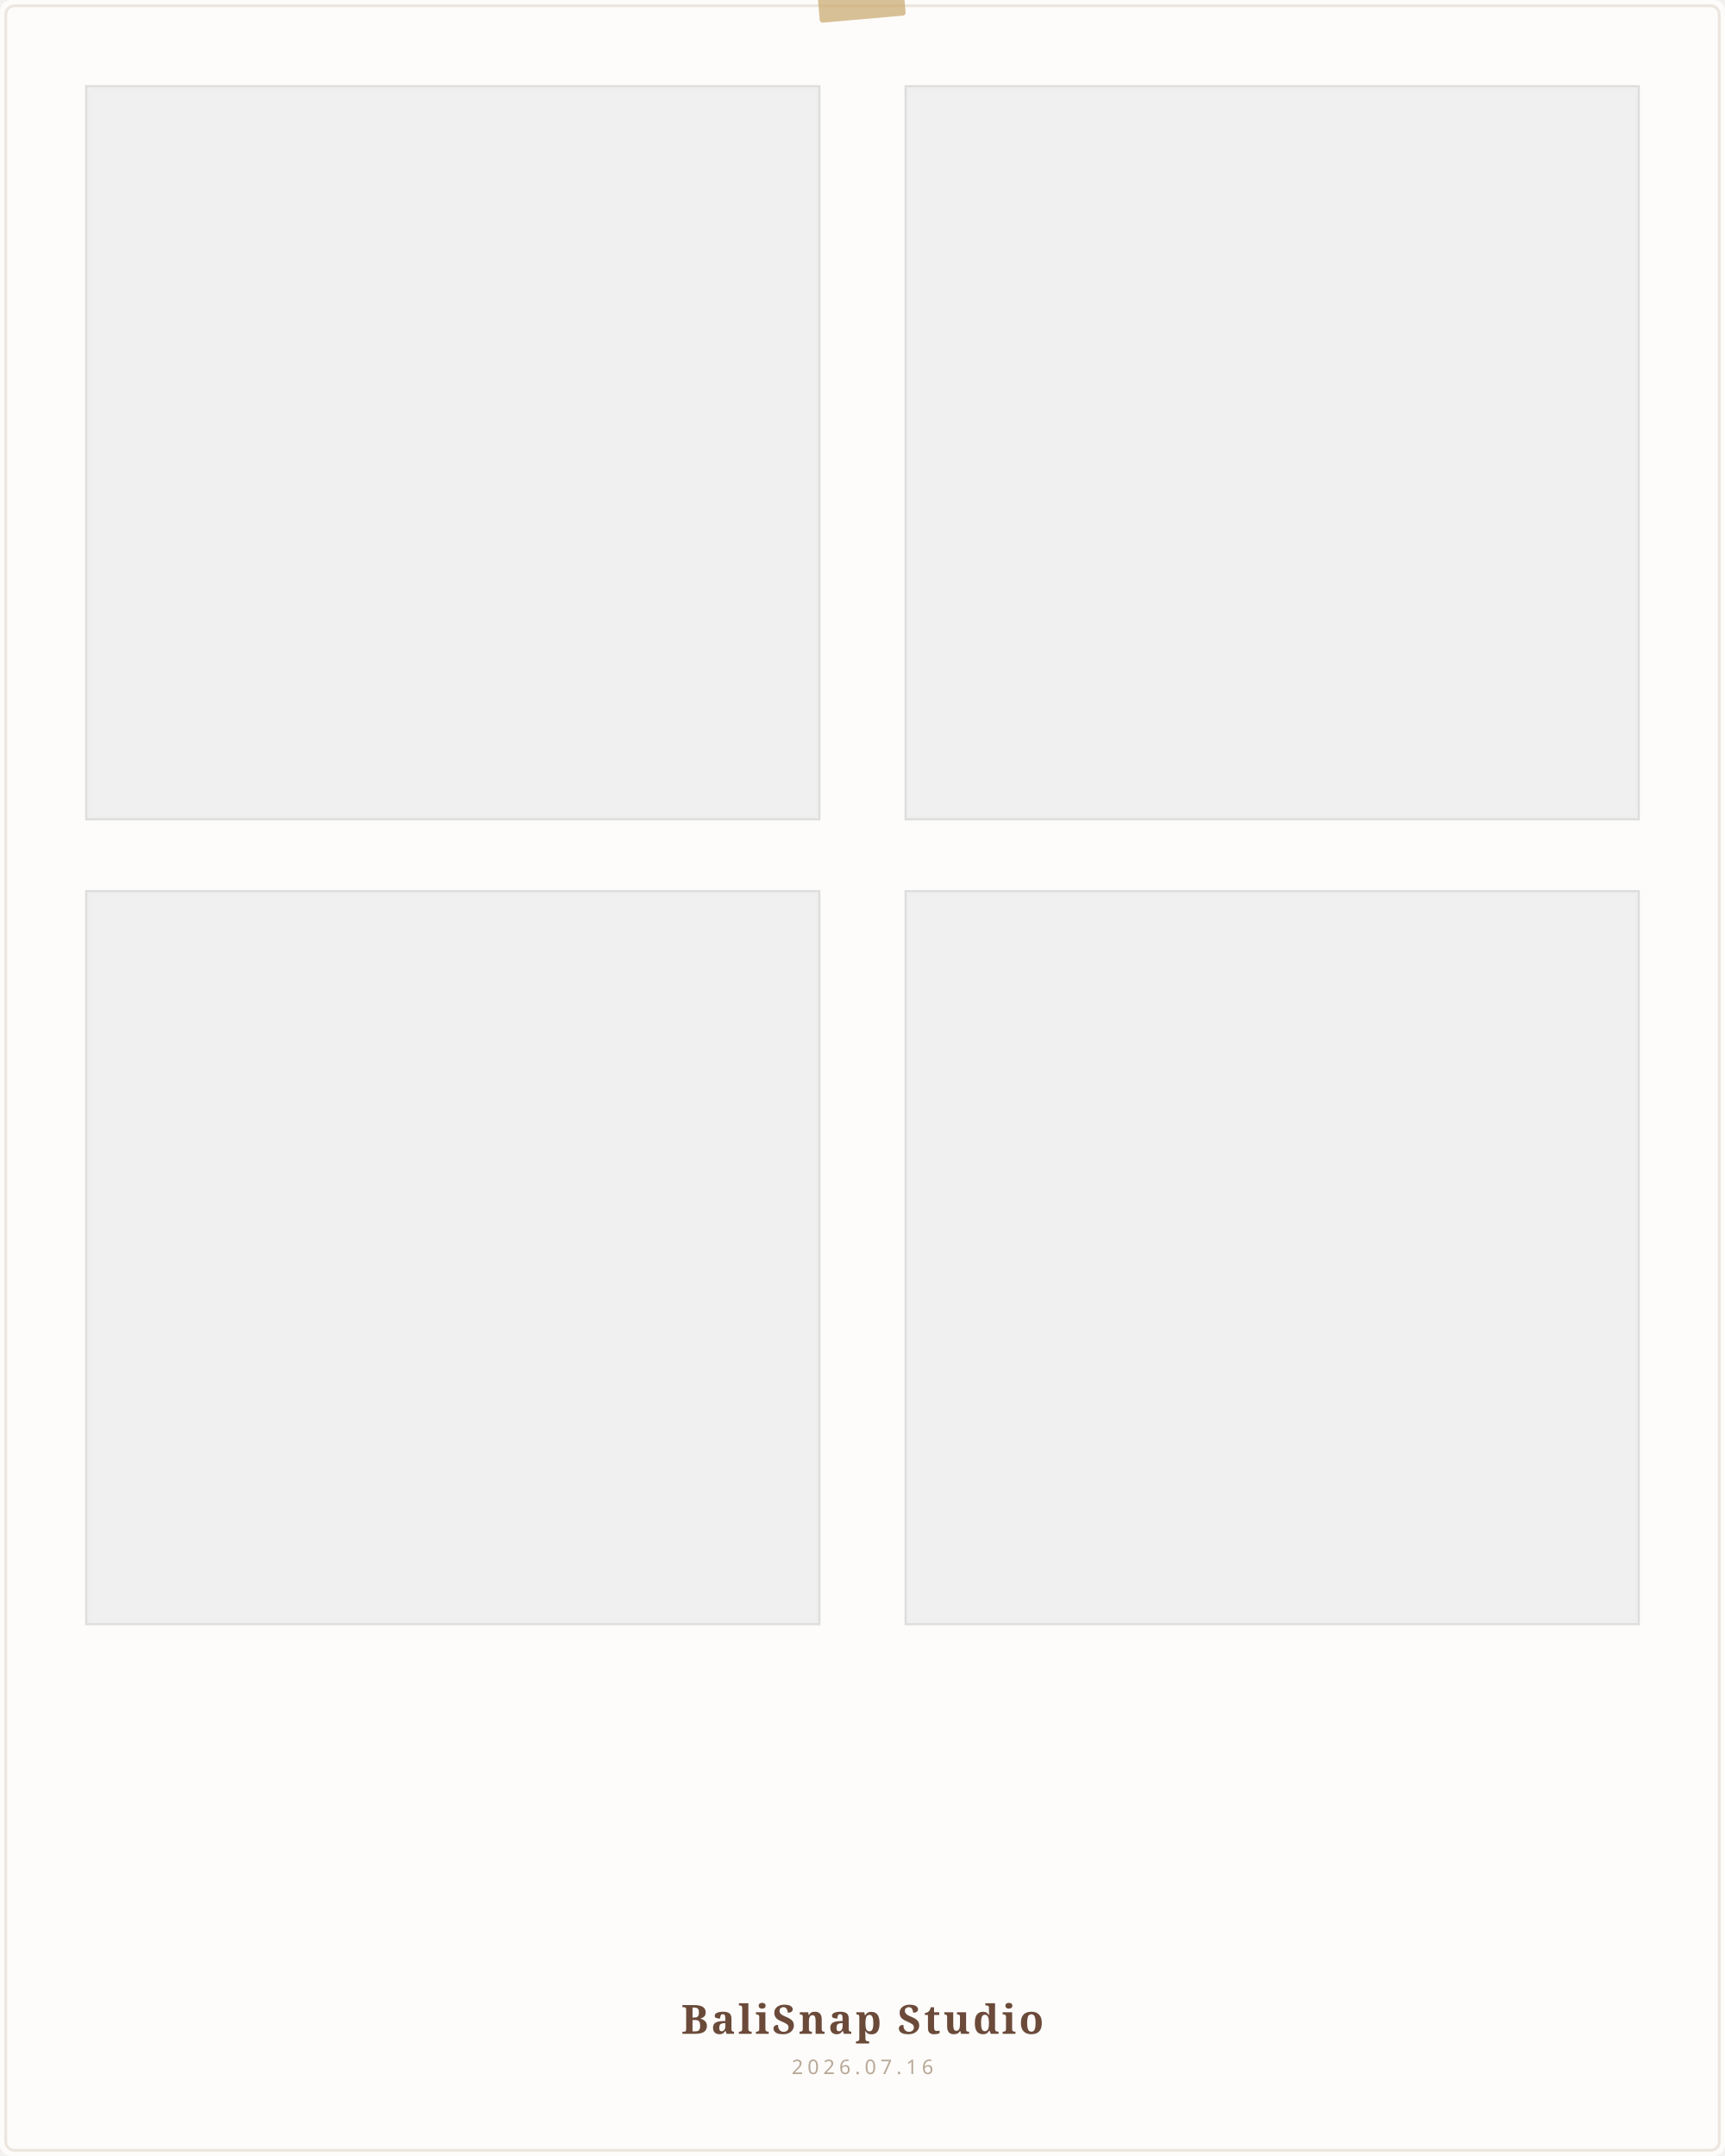
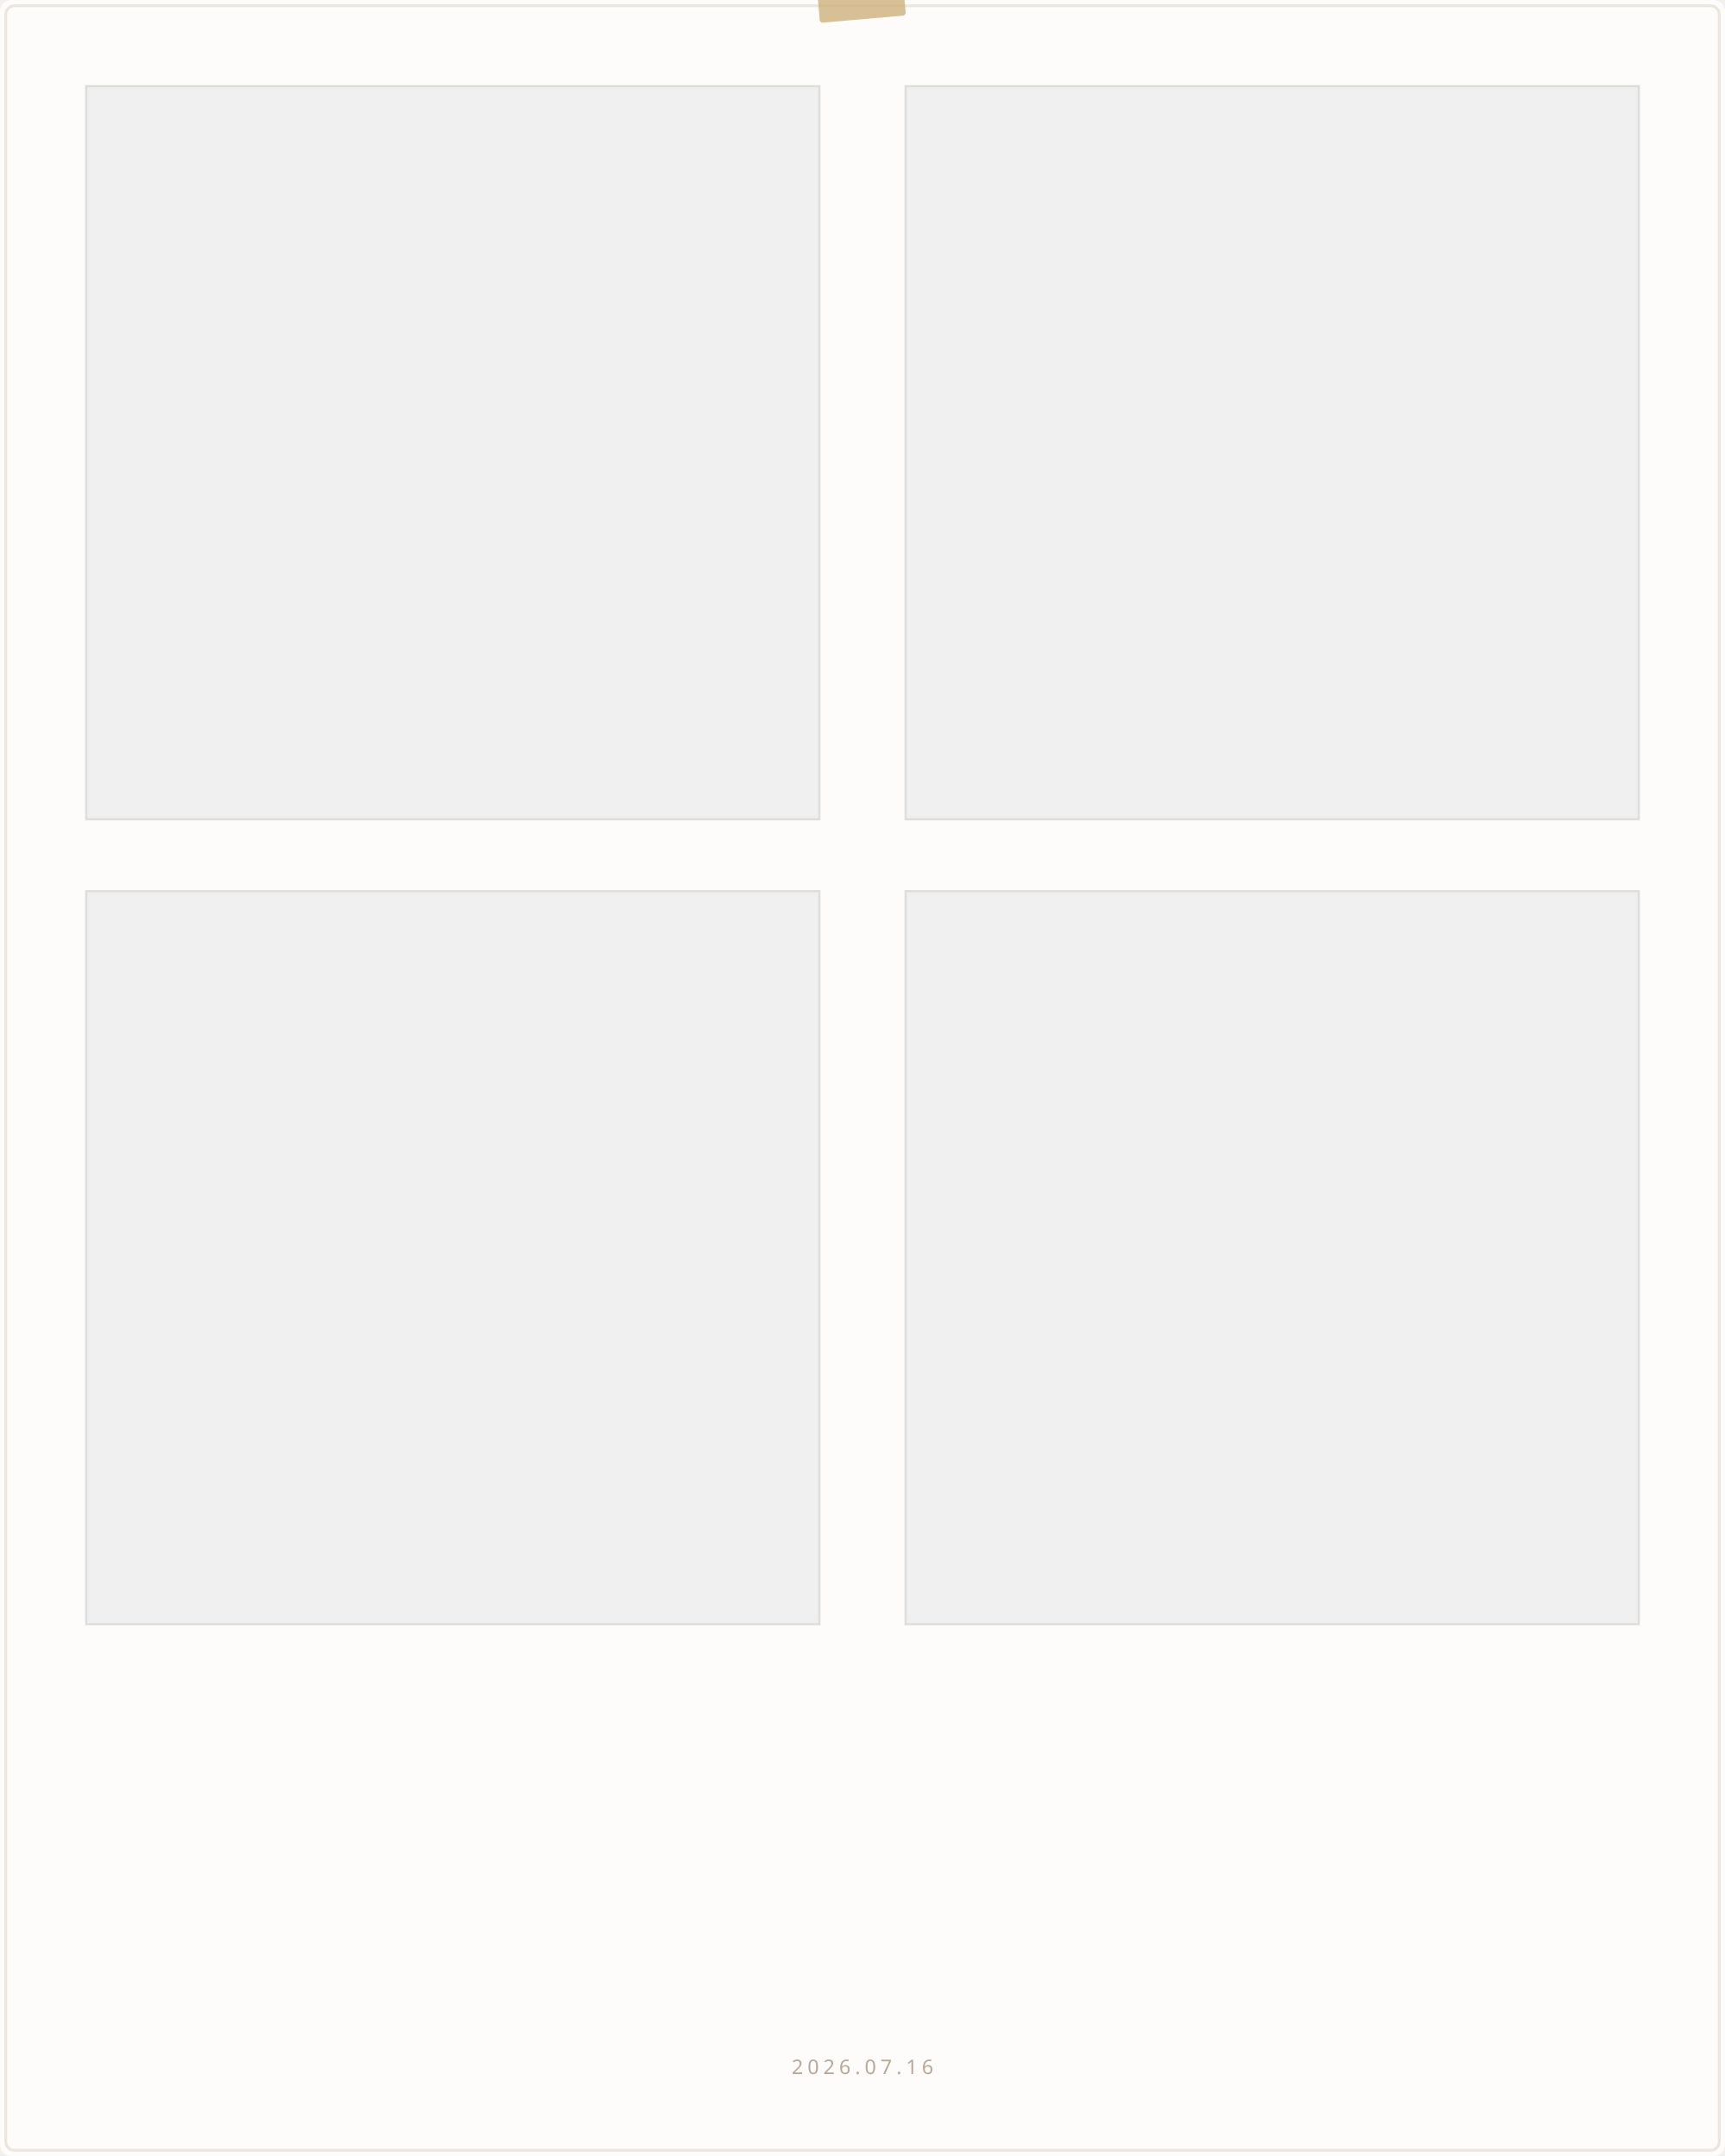
<svg xmlns="http://www.w3.org/2000/svg" width="1200" height="1500" viewBox="0 0 1200 1500">
  <defs>
    <mask id="mask-polaroid-grid-4">
      <rect width="100%" height="100%" fill="white" />
      <rect x="60" y="60" width="510" height="510" fill="black" rx="0" />
      <rect x="630" y="60" width="510" height="510" fill="black" rx="0" />
      <rect x="60" y="620" width="510" height="510" fill="black" rx="0" />
      <rect x="630" y="620" width="510" height="510" fill="black" rx="0" />
    </mask>
  </defs>
  <g mask="url(#mask-polaroid-grid-4)">
    <rect width="100%" height="100%" fill="#FFFFFF" rx="8" />
    <rect x="4" y="4" width="1192" height="1492" fill="none" stroke="#E8E0D8" stroke-width="2" rx="6" />
    <rect width="100%" height="100%" fill="#F8F4EE" opacity="0.3" />
  </g>
  <rect x="570" y="-6.667" width="60" height="20" rx="2" fill="#C9A66B" opacity="0.7" transform="rotate(-5 600 10)" />
  <rect x="60" y="60" width="510" height="510" fill="none" stroke="#DDD" stroke-width="1.5" rx="0" />
  <rect x="62" y="62" width="506" height="506" fill="none" stroke="#EEE" stroke-width="1" rx="0" />
  <rect x="630" y="60" width="510" height="510" fill="none" stroke="#DDD" stroke-width="1.5" rx="0" />
  <rect x="632" y="62" width="506" height="506" fill="none" stroke="#EEE" stroke-width="1" rx="0" />
  <rect x="60" y="620" width="510" height="510" fill="none" stroke="#DDD" stroke-width="1.5" rx="0" />
  <rect x="62" y="622" width="506" height="506" fill="none" stroke="#EEE" stroke-width="1" rx="0" />
  <rect x="630" y="620" width="510" height="510" fill="none" stroke="#DDD" stroke-width="1.5" rx="0" />
  <rect x="632" y="622" width="506" height="506" fill="none" stroke="#EEE" stroke-width="1" rx="0" />
-   <text x="600" y="1415" text-anchor="middle" font-family="'Playfair Display', serif" font-size="28" font-weight="bold" fill="#6B4A3A" letter-spacing="2">BaliSnap Studio</text>
  <text x="600" y="1443" text-anchor="middle" font-family="'Poppins', sans-serif" font-size="14" fill="#B8A898" letter-spacing="3">2026.07.16</text>
</svg>
